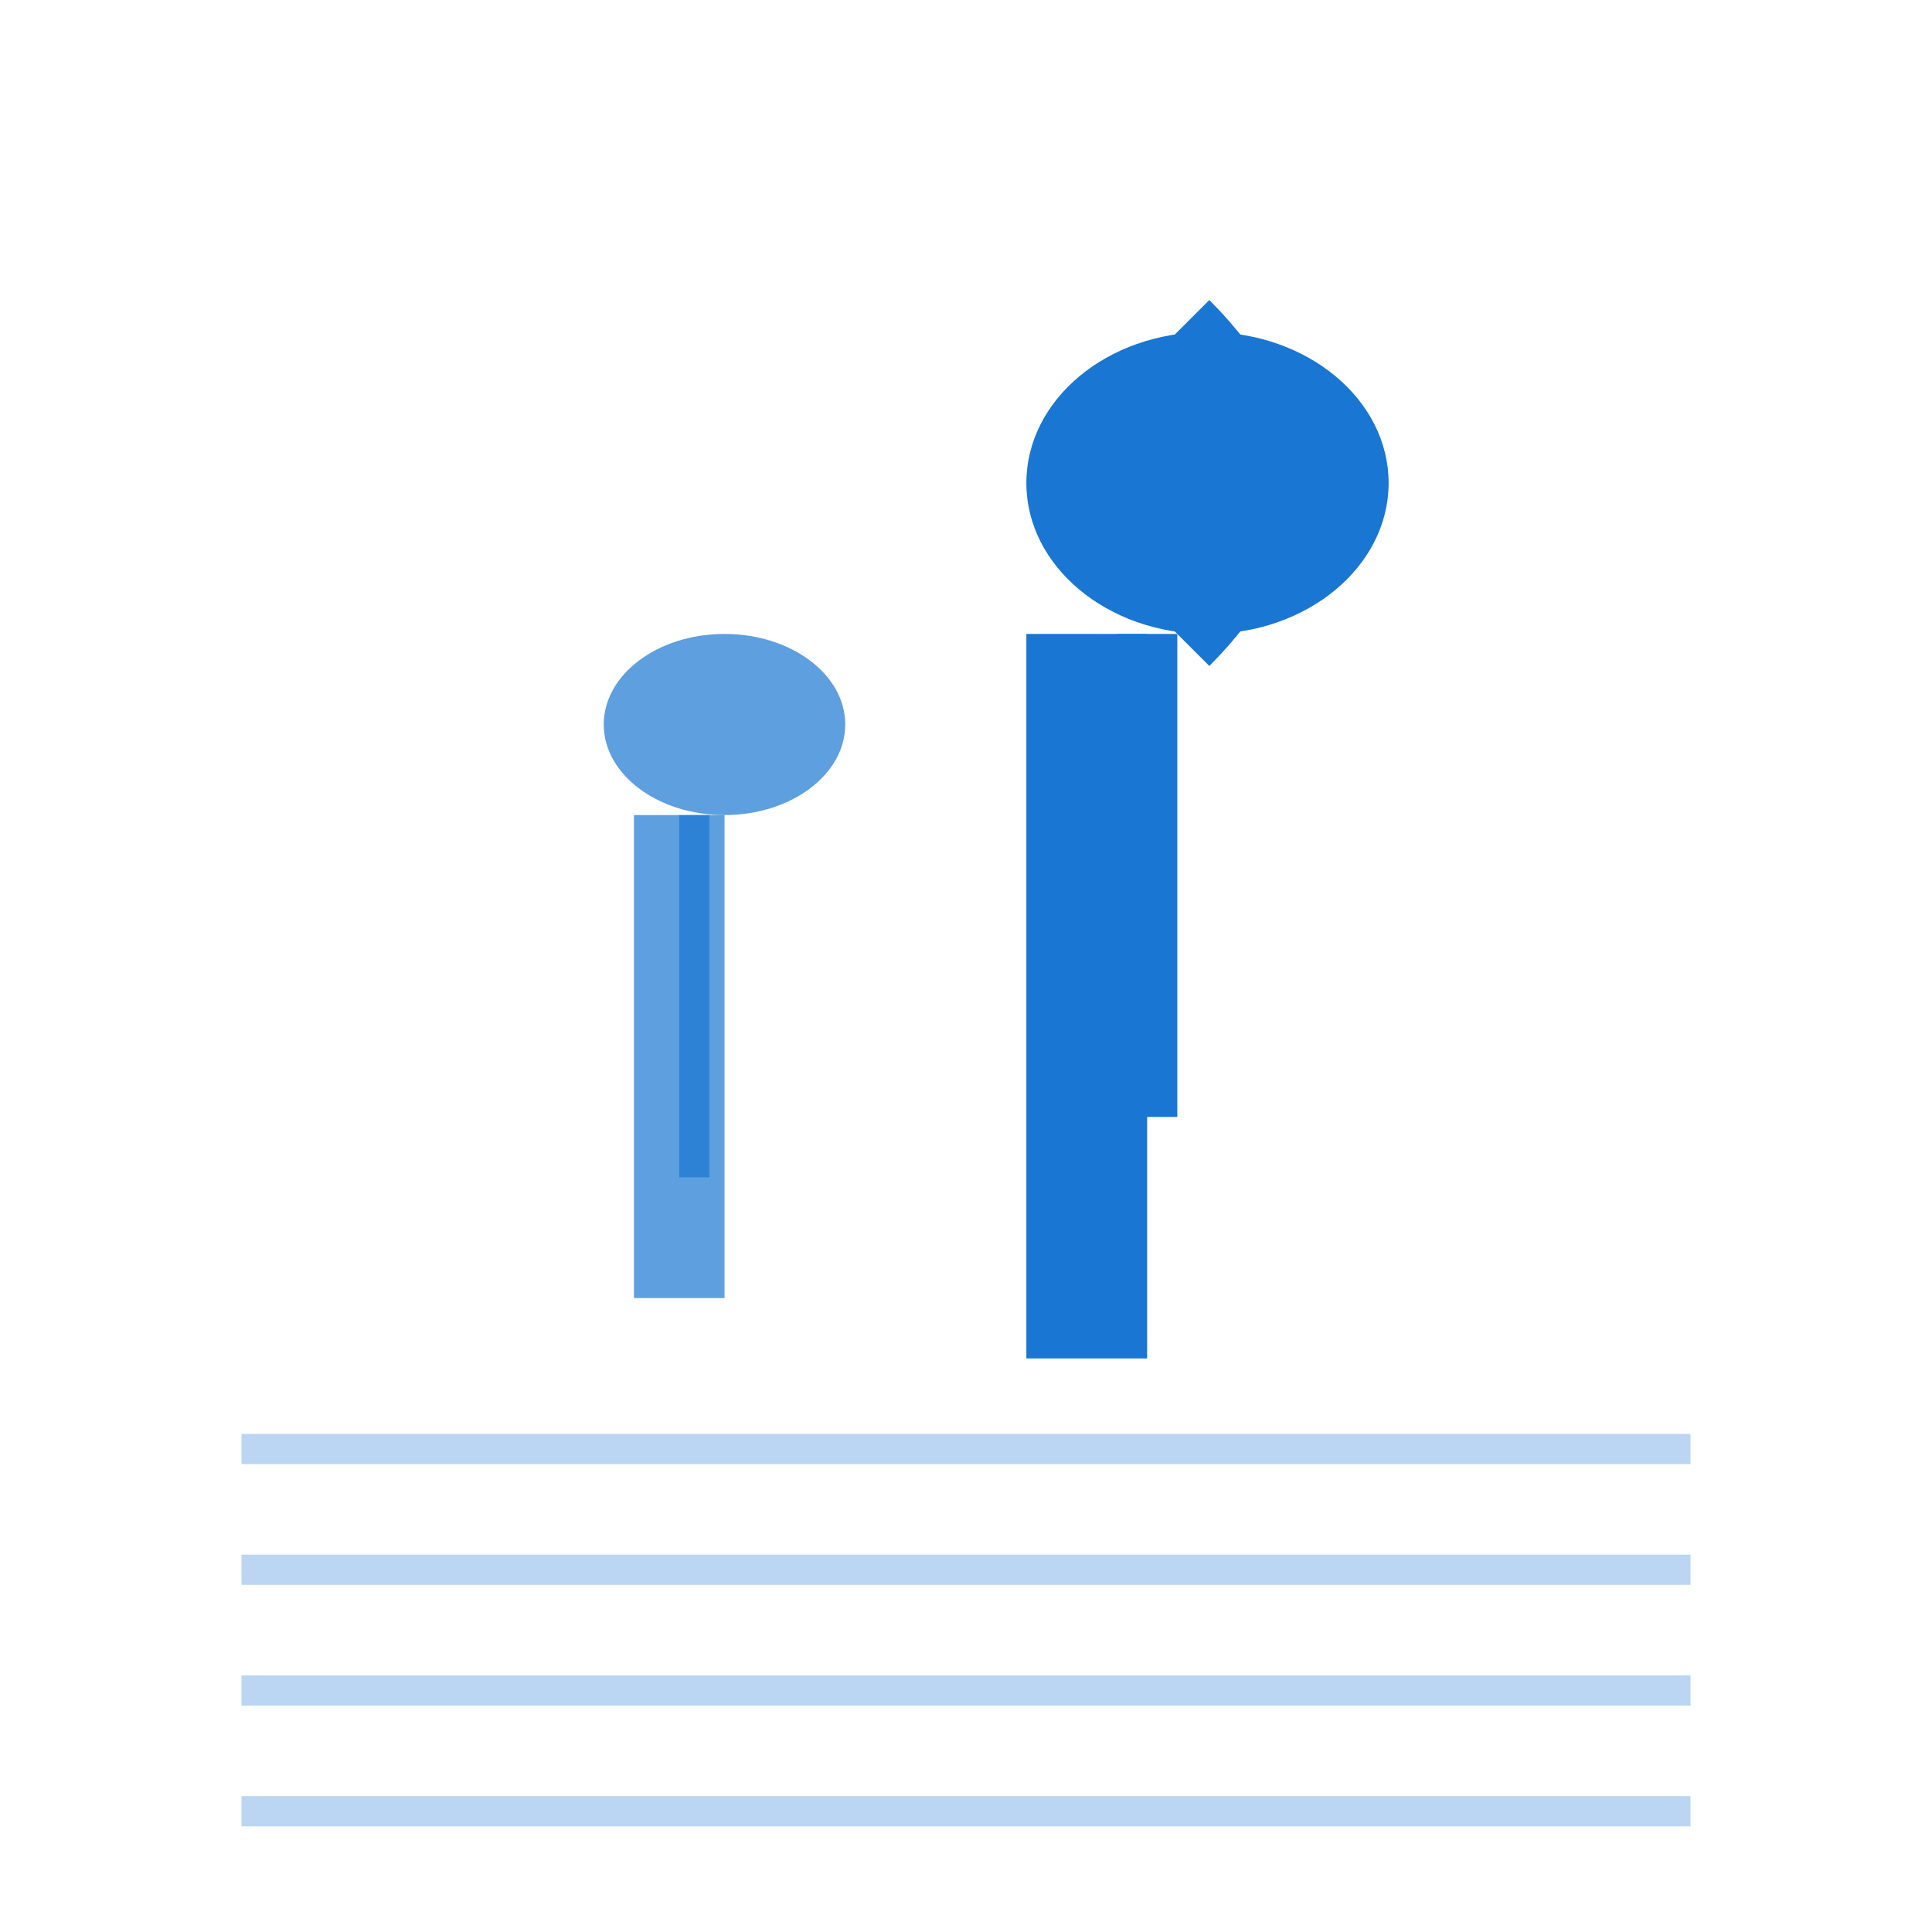
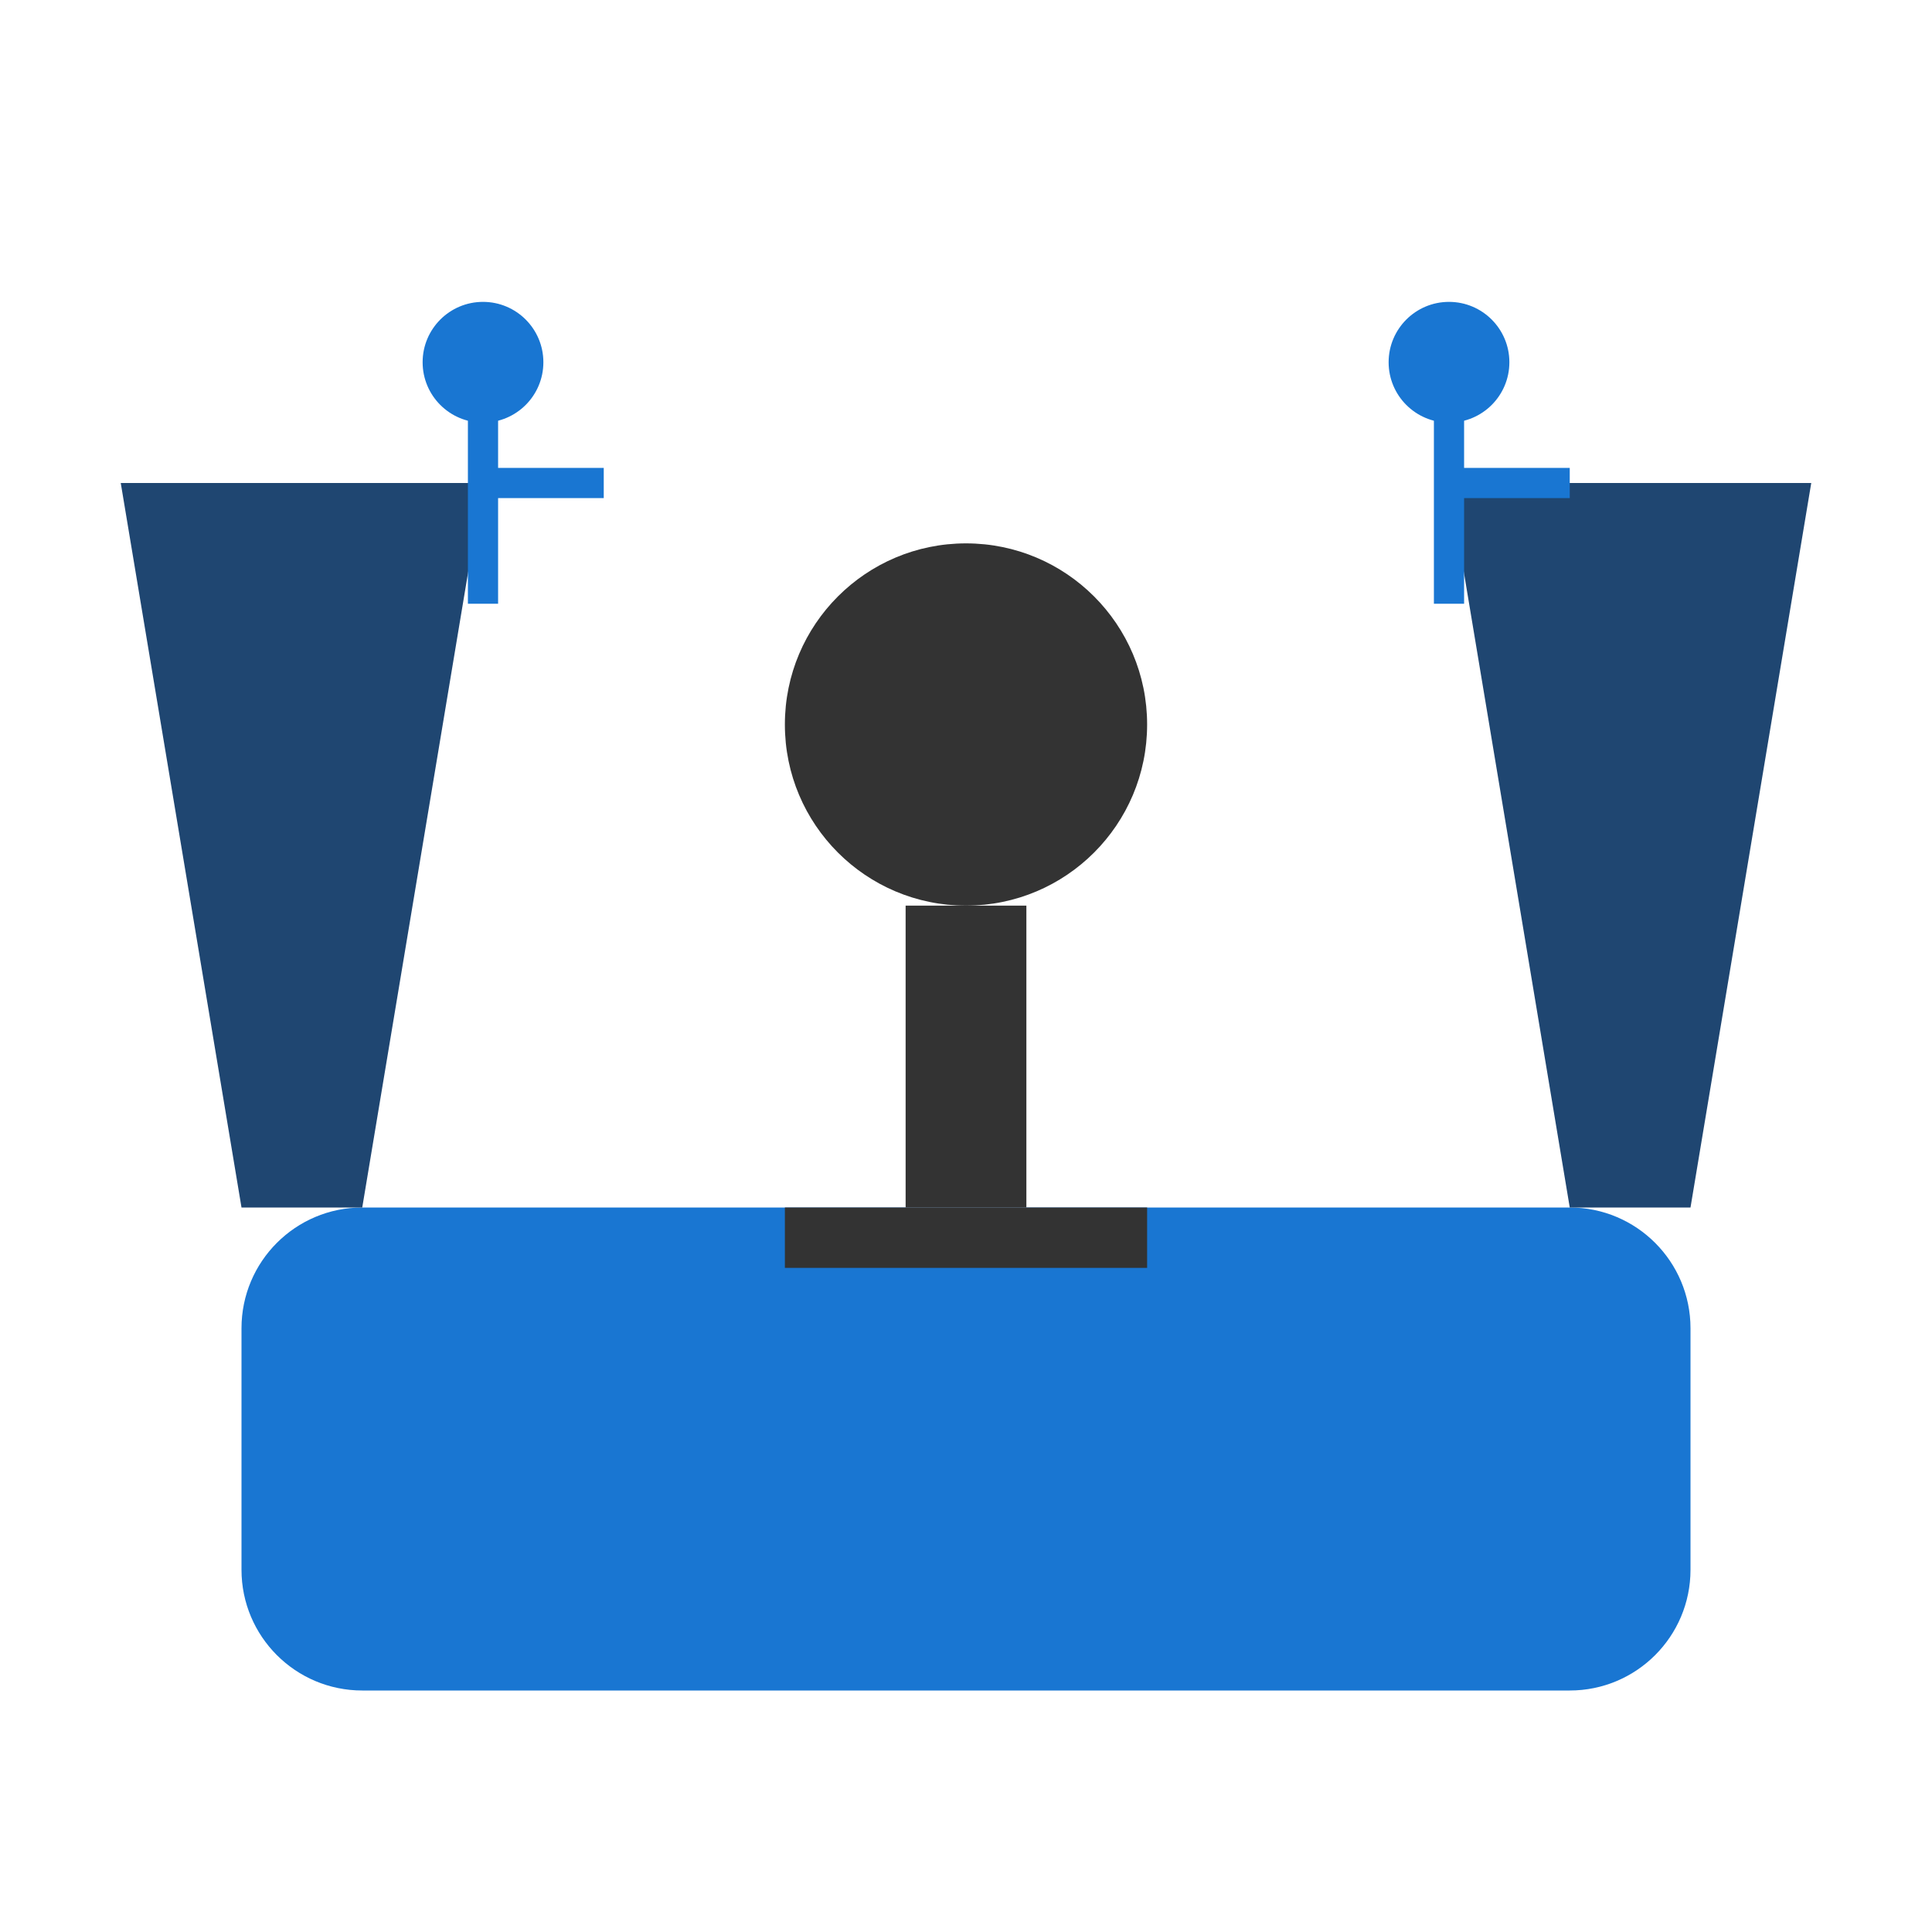
<svg xmlns="http://www.w3.org/2000/svg" width="32" height="32" viewBox="0 0 32 32" fill="none">
-   <ellipse cx="20" cy="8" rx="3" ry="2.5" fill="#1976d2" />
-   <rect x="17" y="10.5" width="2" height="12" fill="#1976d2" />
-   <rect x="18.5" y="10.5" width="1" height="8" fill="#1976d2" />
-   <path d="M19.5 10.5 Q22 8 19.5 5.5" stroke="#1976d2" stroke-width="1.5" fill="none" />
-   <ellipse cx="12" cy="12" rx="2" ry="1.5" fill="#1976d2" opacity="0.7" />
-   <rect x="10.5" y="13.5" width="1.5" height="8" fill="#1976d2" opacity="0.7" />
-   <rect x="11.25" y="13.5" width="0.5" height="6" fill="#1976d2" opacity="0.7" />
-   <line x1="4" y1="24" x2="28" y2="24" stroke="#1976d2" stroke-width="0.5" opacity="0.3" />
-   <line x1="4" y1="26" x2="28" y2="26" stroke="#1976d2" stroke-width="0.5" opacity="0.3" />
-   <line x1="4" y1="28" x2="28" y2="28" stroke="#1976d2" stroke-width="0.5" opacity="0.3" />
-   <line x1="4" y1="30" x2="28" y2="30" stroke="#1976d2" stroke-width="0.5" opacity="0.3" />
+   <rect x="4" y="20" width="24" height="8" fill="#1976d2" rx="2" />
+   <path d="M2 8 L8 8 L6 20 L4 20 Z" fill="#1f4671" />
+   <path d="M30 8 L24 8 L26 20 L28 20 Z" fill="#1f4671" />
+   <circle cx="16" cy="12" r="3" fill="#333" />
+   <rect x="15" y="15" width="2" height="5" fill="#333" />
+   <rect x="13" y="20" width="6" height="1" fill="#333" />
+   <circle cx="8" cy="6" r="1" fill="#1976d2" />
+   <path d="M8 6 L8 10 M8 8 L10 8" stroke="#1976d2" stroke-width="0.5" />
+   <circle cx="24" cy="6" r="1" fill="#1976d2" />
+   <path d="M24 6 L24 10 M24 8 L26 8" stroke="#1976d2" stroke-width="0.5" />
</svg>
